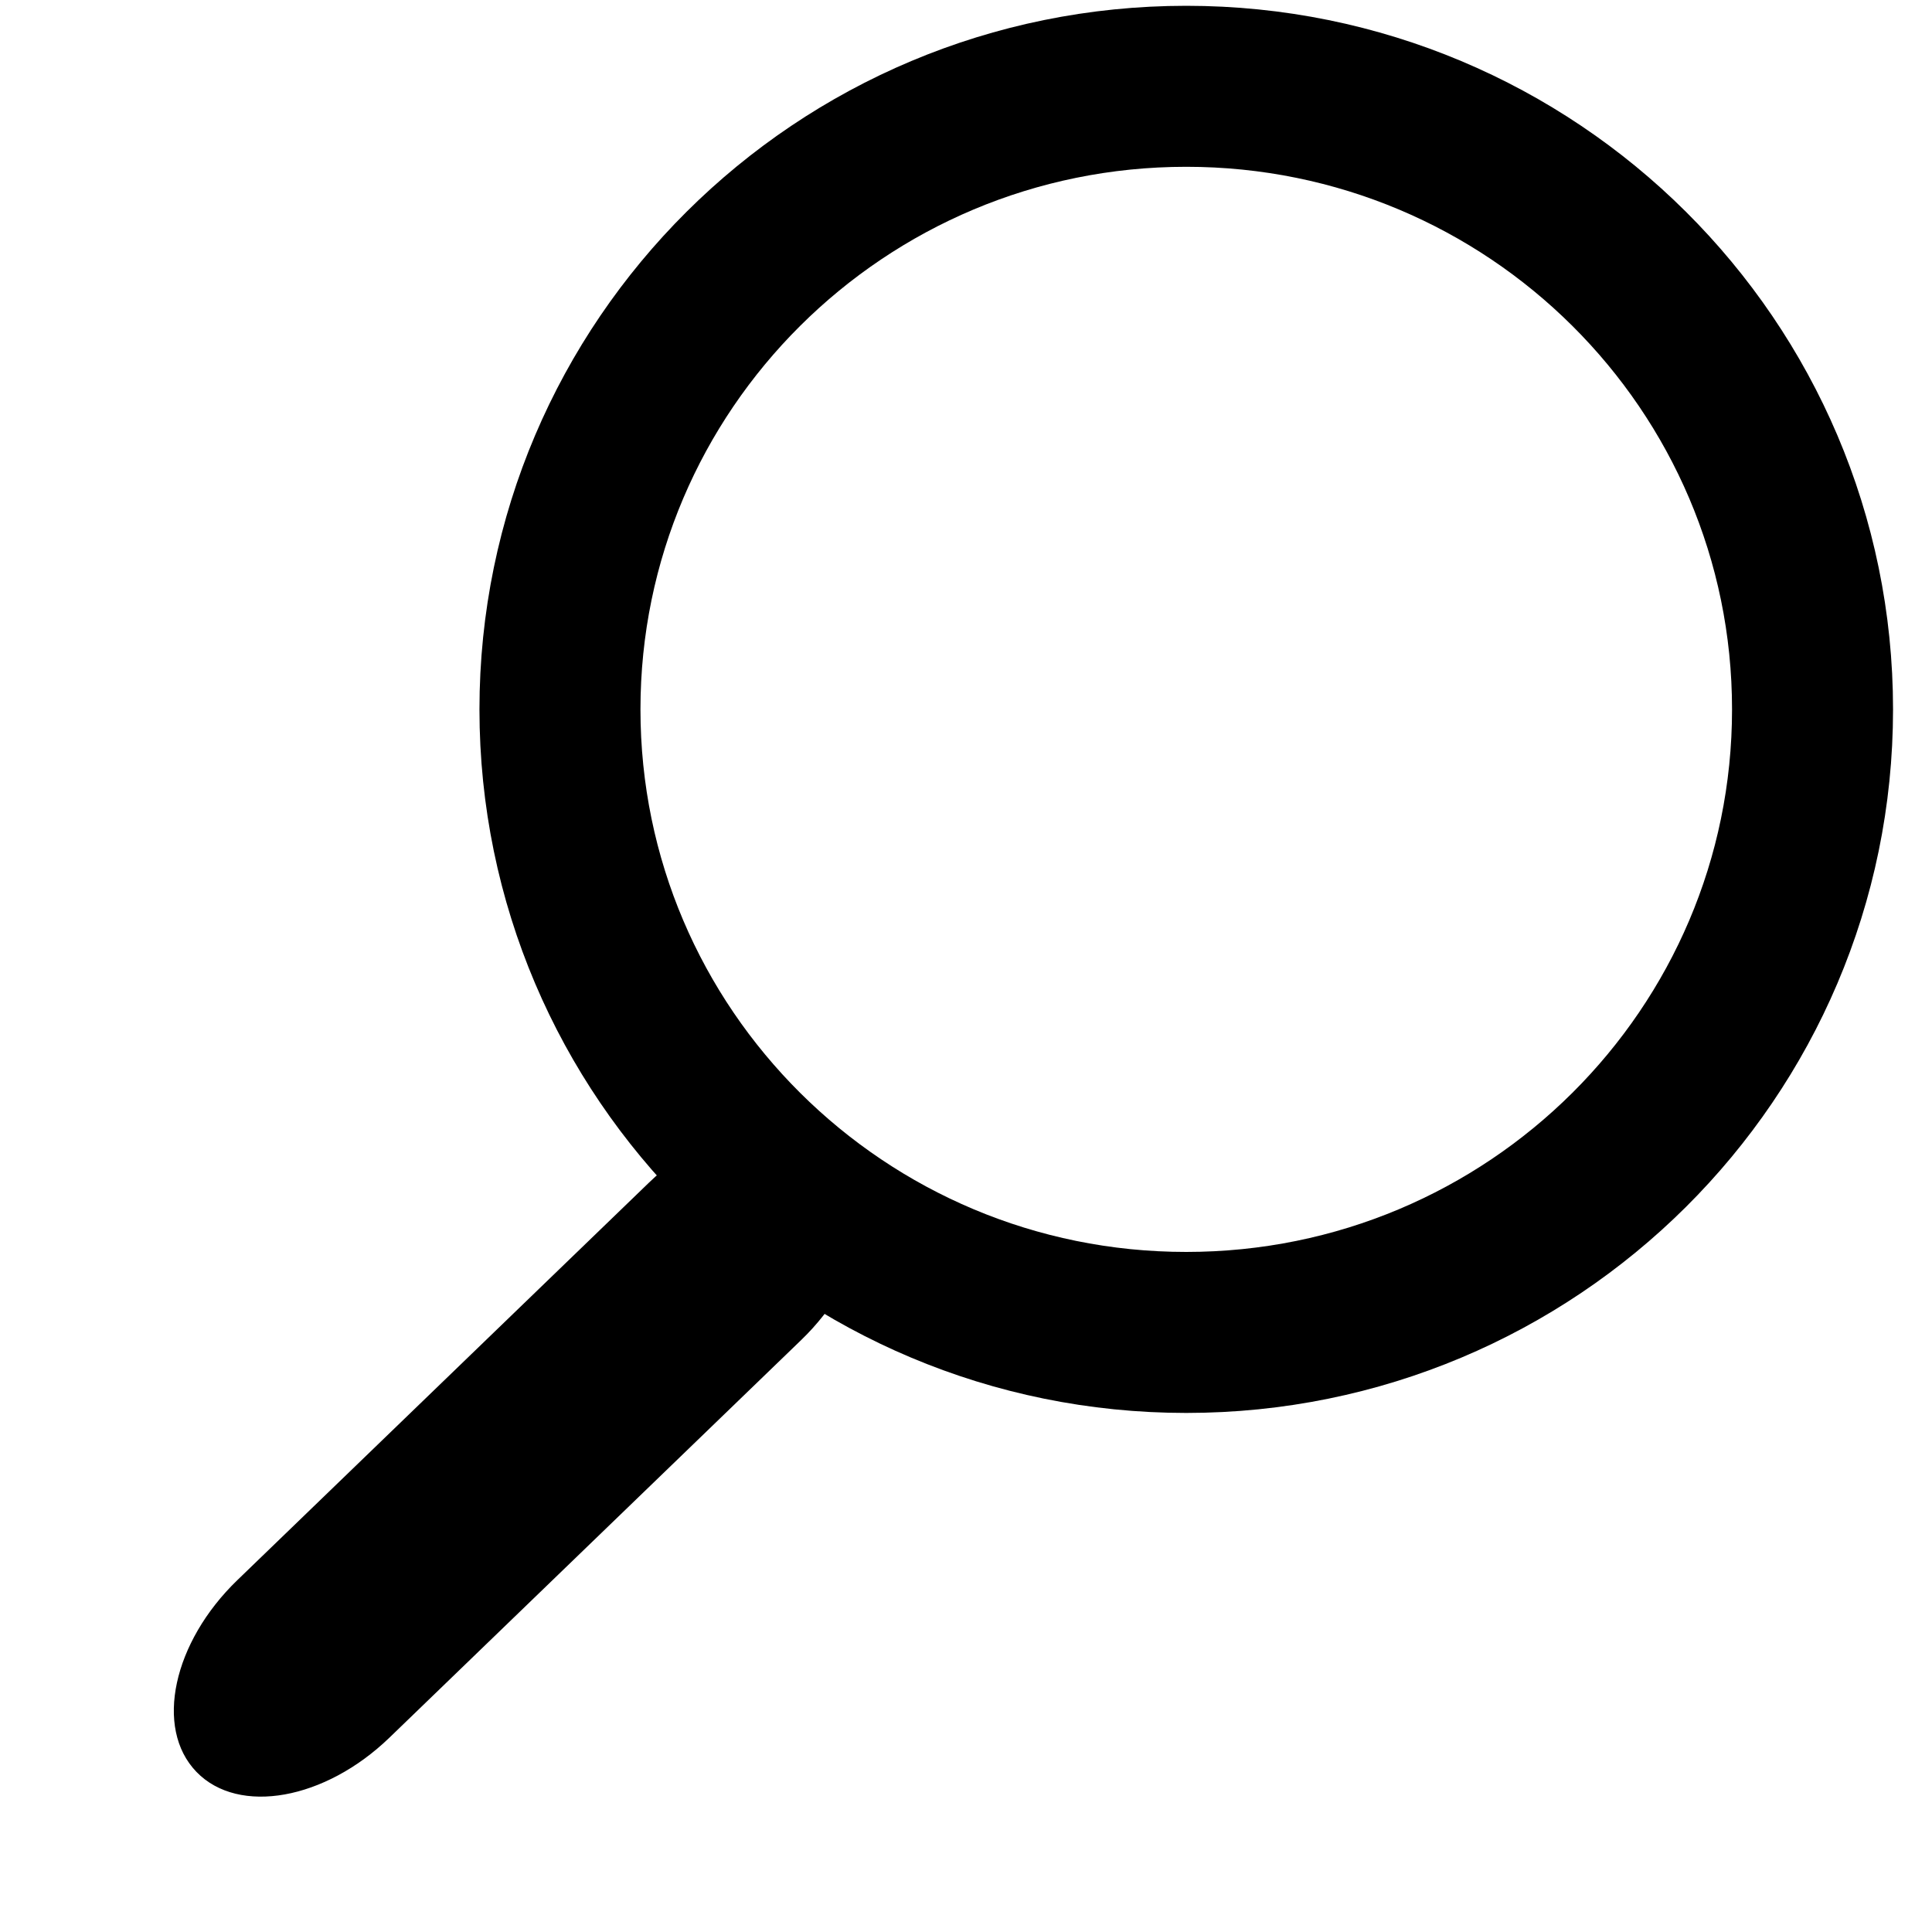
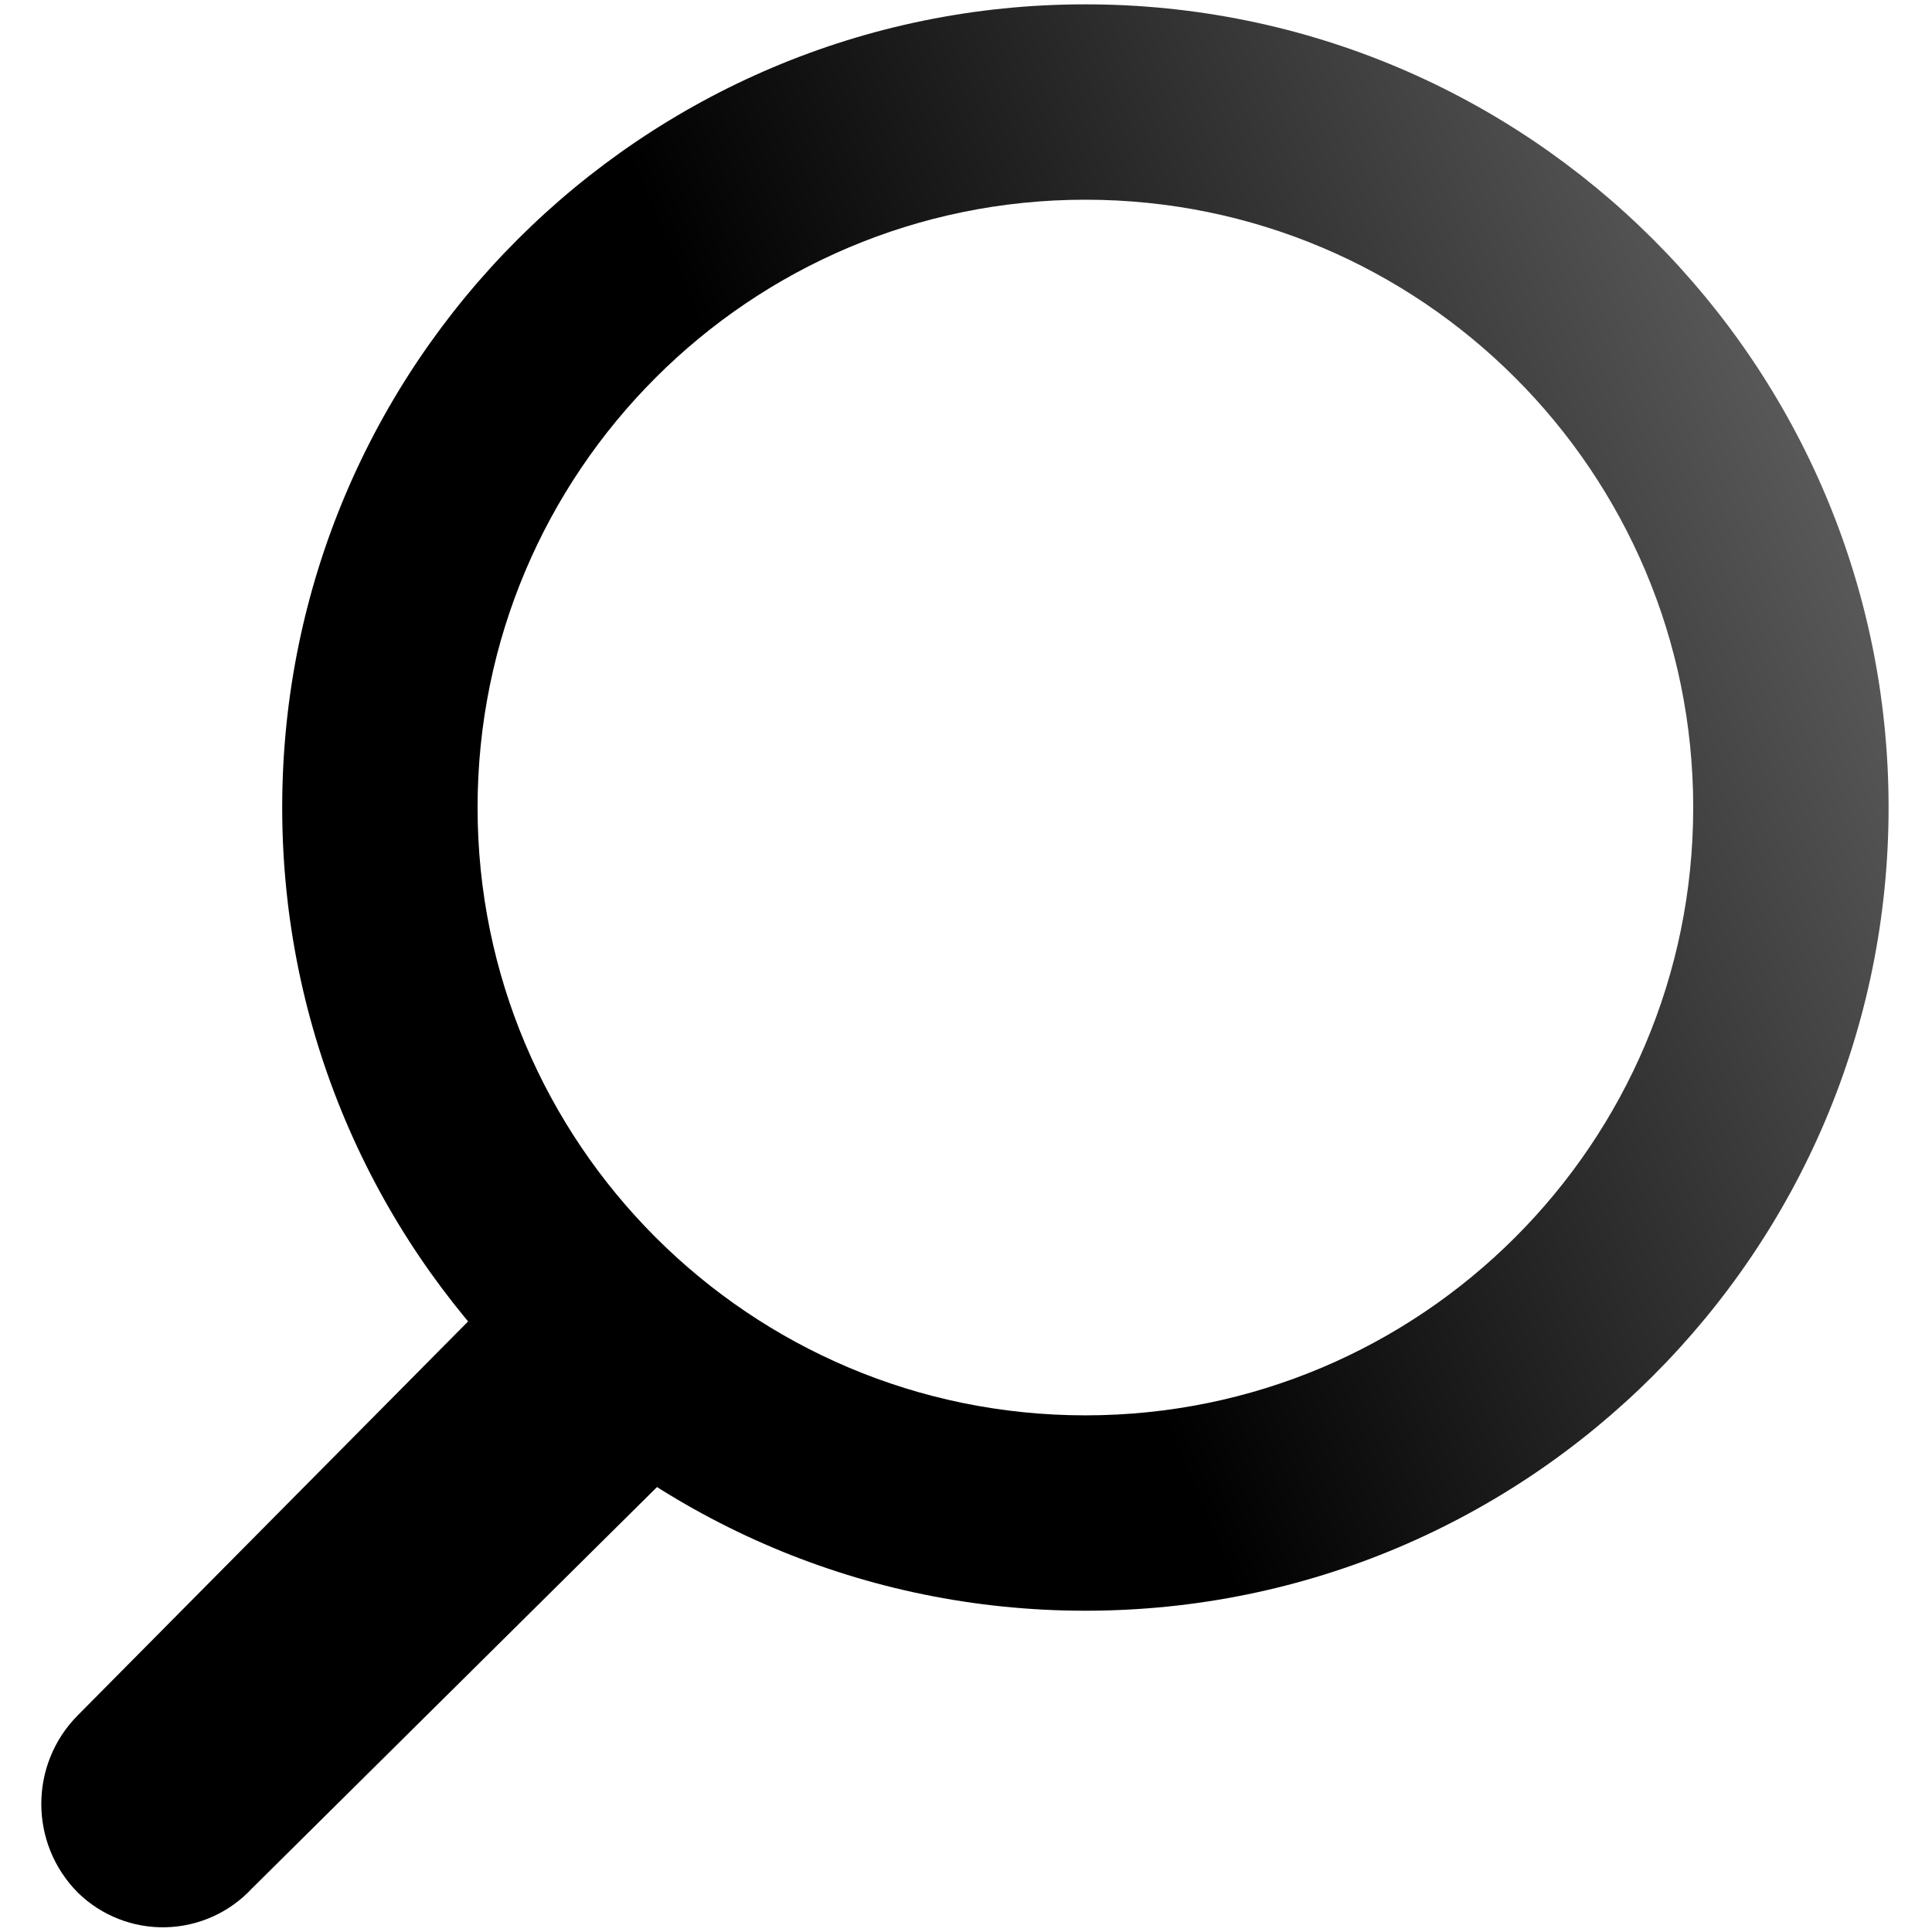
- <svg xmlns="http://www.w3.org/2000/svg" viewBox="0 0 600 600">
-   <g stroke="#000">
-     <rect width="277.8" height="67" x="22" y="420" rx="50" transform="rotate(-44 161 453)" />
-     <ellipse cx="368.4" cy="220.3" fill="none" stroke-width="50" rx="194.5" ry="193.5" />
-   </g>
+ <svg xmlns="http://www.w3.org/2000/svg" viewBox="0 0 445 445">
+   <defs>
+     <linearGradient id="a" x1="3.1" x2="1.5" y1="-.8" y2="0" gradientTransform="matrix(.5 .3 .2 .9 -.3 .2)" spreadMethod="pad">
+       <stop offset="0" stop-color="#646464" />
+       <stop offset="1" />
+     </linearGradient>
+   </defs>
+   <path stroke="null" d="M128 284l41 41L58 435a28 28 0 01-40 1 29 29 0 010-41l110-111z" />
+   <path fill="url(#a)" d="M65 186a185 185 0 10370 0 185 185 0 00-370 0zm45 0a140 140 0 11280 0 140 140 0 01-280 0z" />
</svg>
